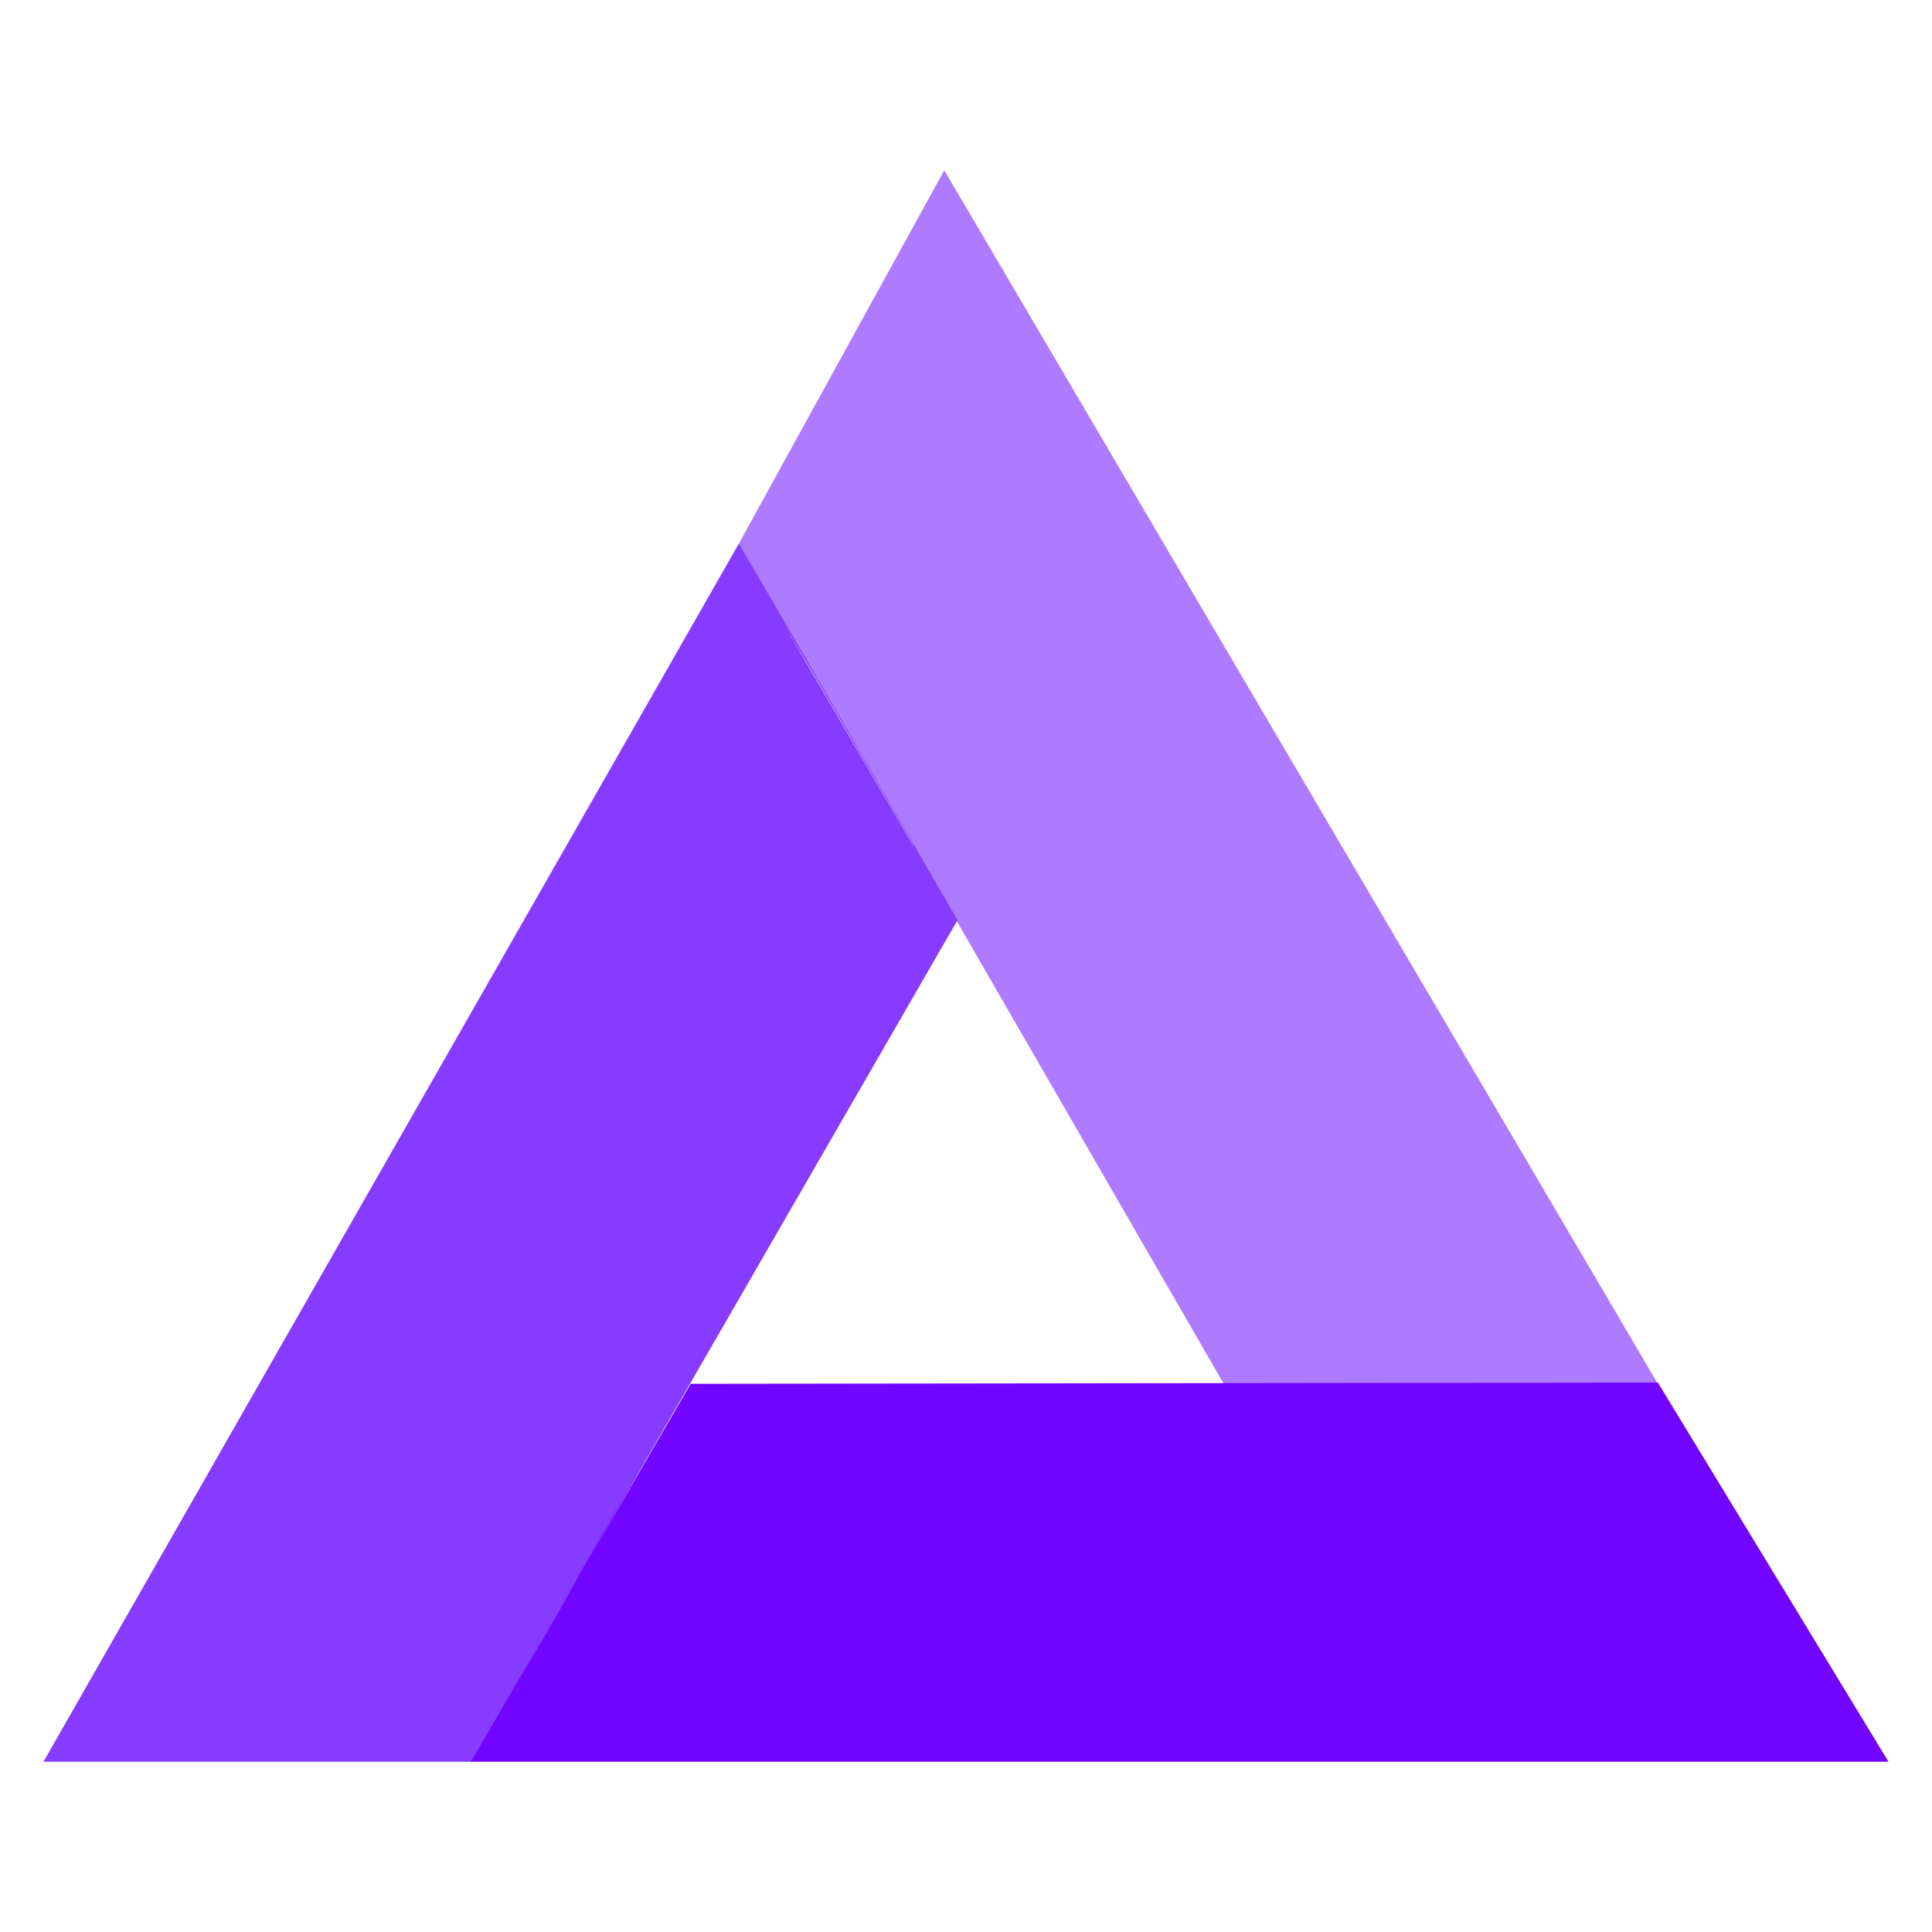
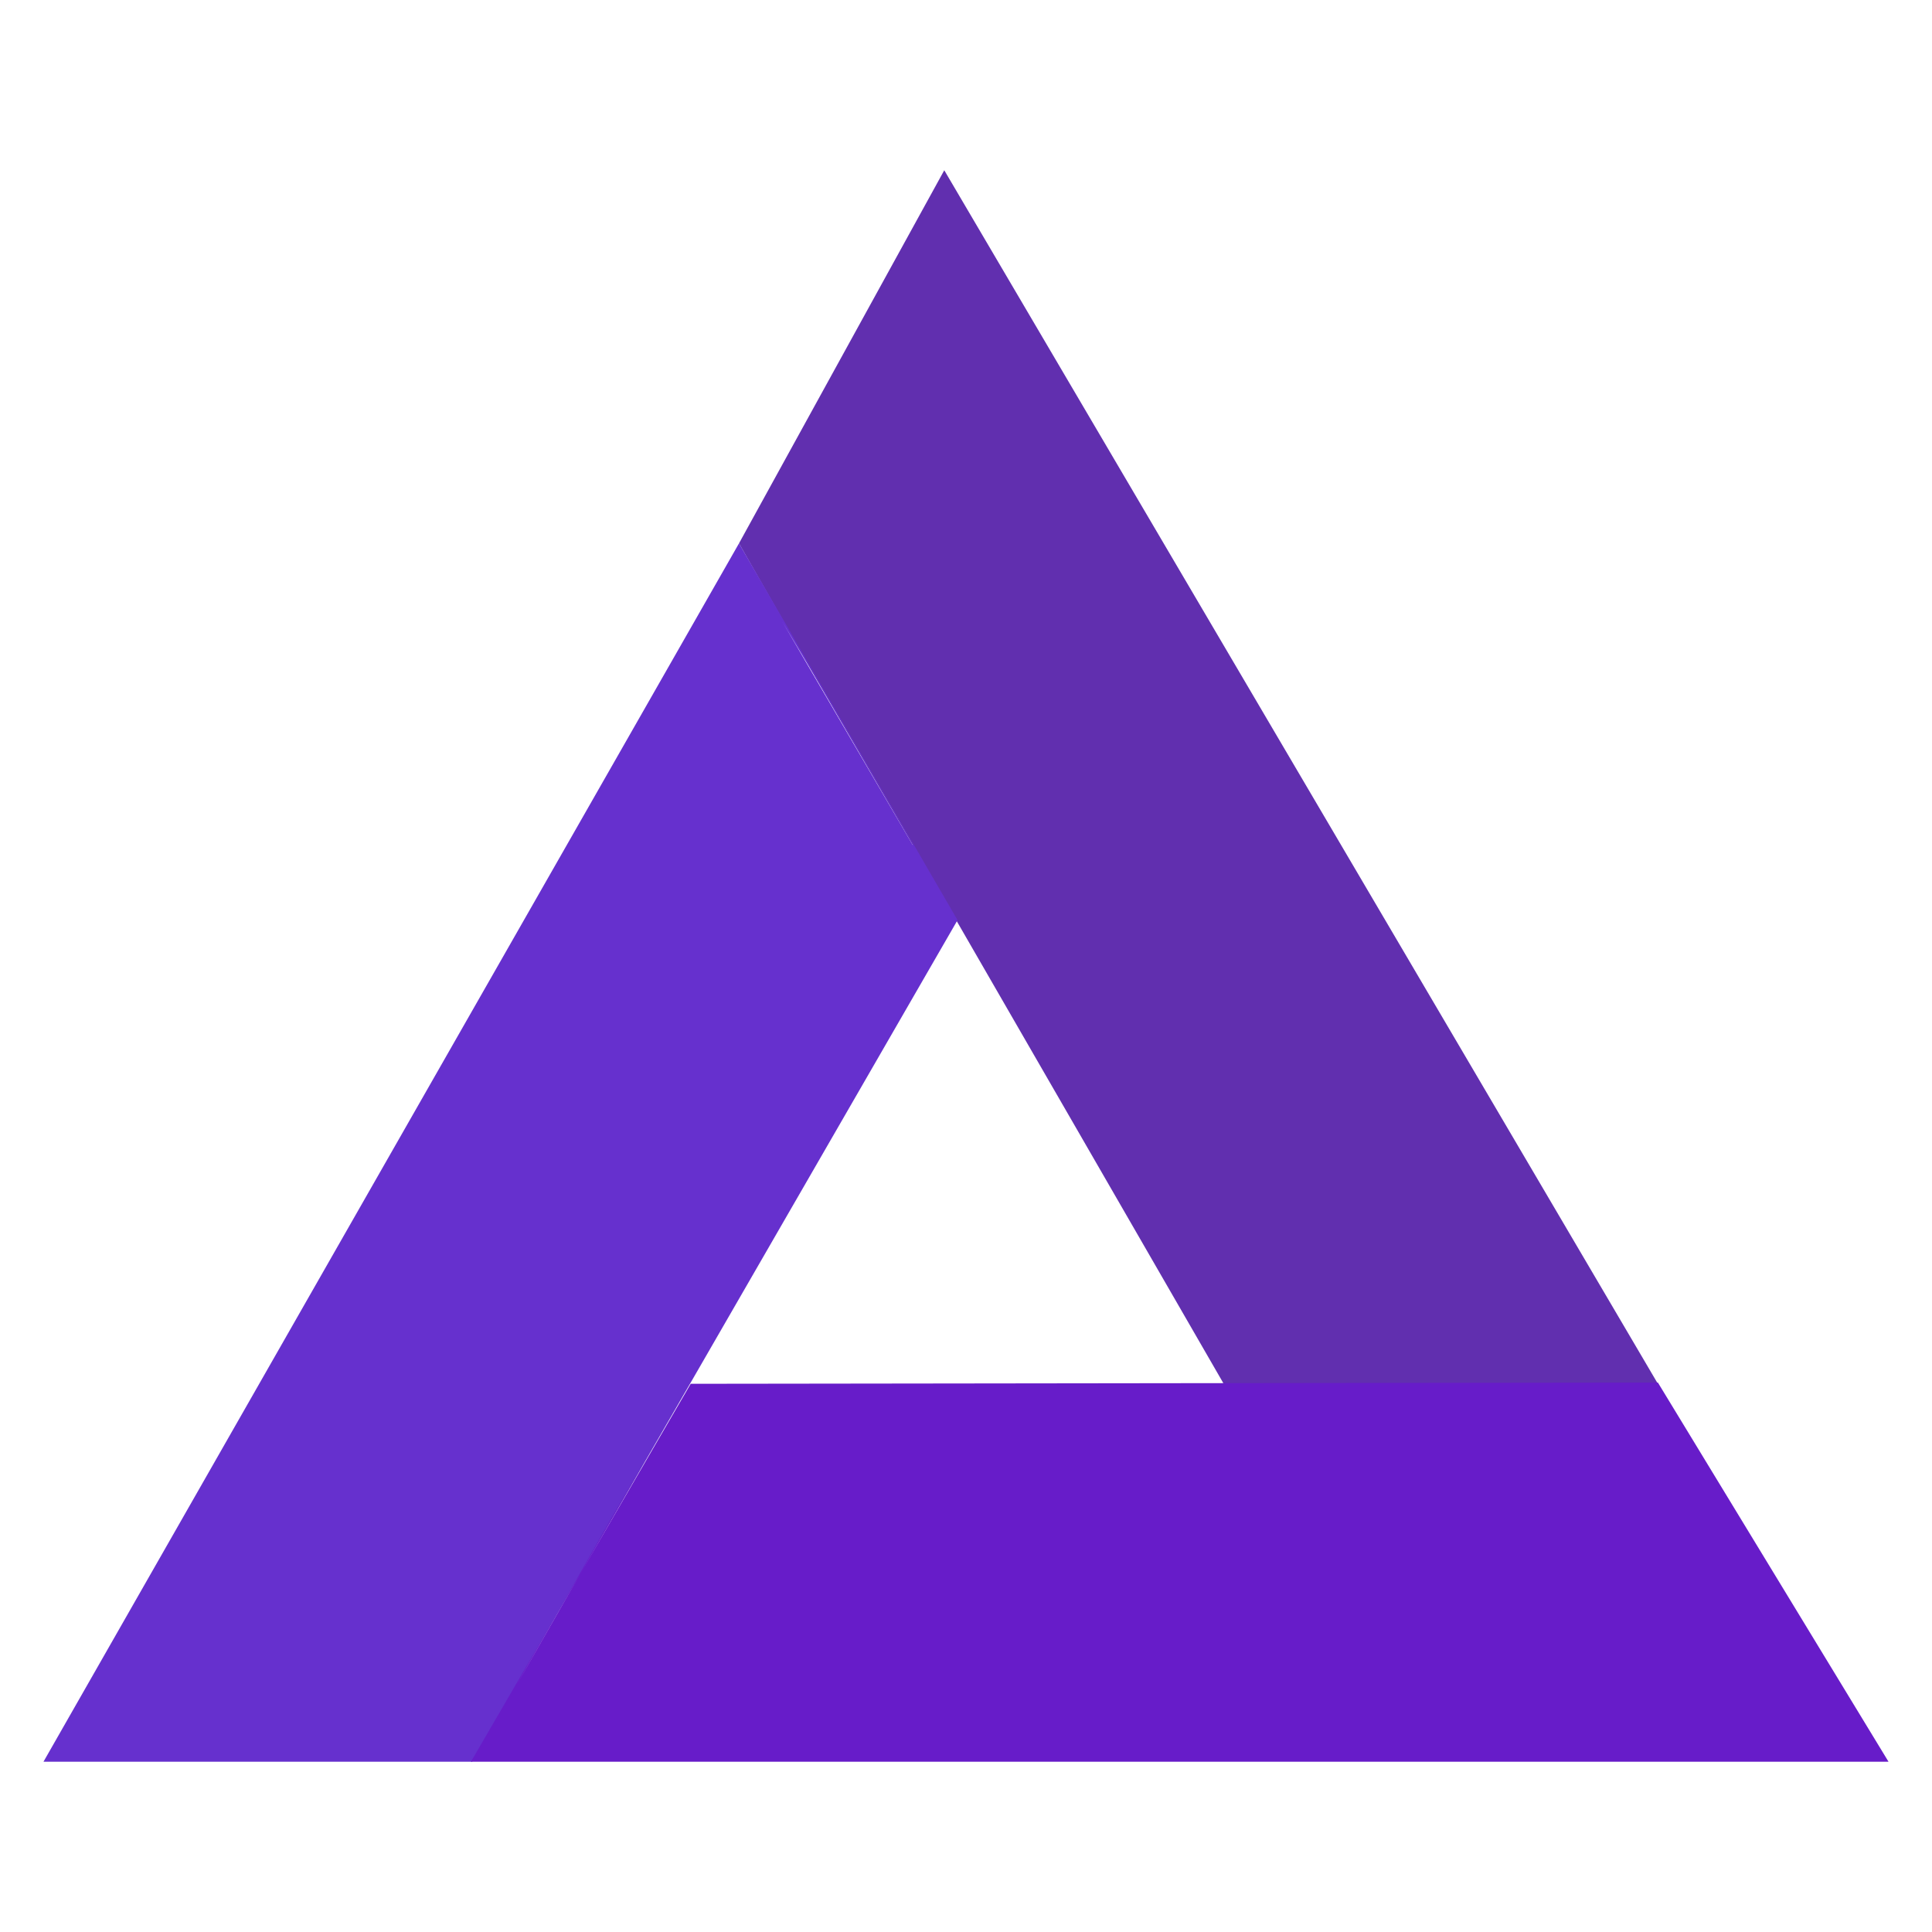
<svg xmlns="http://www.w3.org/2000/svg" version="1.1" id="OBJECTS" x="0px" y="0px" viewBox="0 0 160 160" style="enable-background:new 0 0 160 160;" xml:space="preserve">
  <style type="text/css">
- 	.st0{fill:#AE7BFF;}
- 	.st1{fill:#873BFF;}
- 	.st2{fill:#7105FF;}
+ 	.st0{fill:#612FAF;}
+ 	.st1{fill:#6630CE;}
+ 	.st2{fill:#671CC9;}
</style>
  <g>
    <g>
      <path class="st0" d="M67.3,55.7L75.6,70l3.7,6.4l22.1,38.3l35.9-0.1L78.2,14.1L61.2,45L67.3,55.7z M130.1,114.5l-21.3,0.1" />
      <path class="st1" d="M39.1,145.9l11.7-20.3l2.7-4.7l3.7-6.4l22.1-38.3L61.2,45L3.6,145.9H39.1z M64.8,51.5l2.5,4.2l8.3,14.2V70    L64.8,51.5z" />
      <path class="st2" d="M39,145.9h117.4l-19.1-31.4l-80.1,0.1L39,145.9z M53.4,121l-10.6,18.5l7.9-13.9L53.4,121z" />
    </g>
  </g>
</svg>
